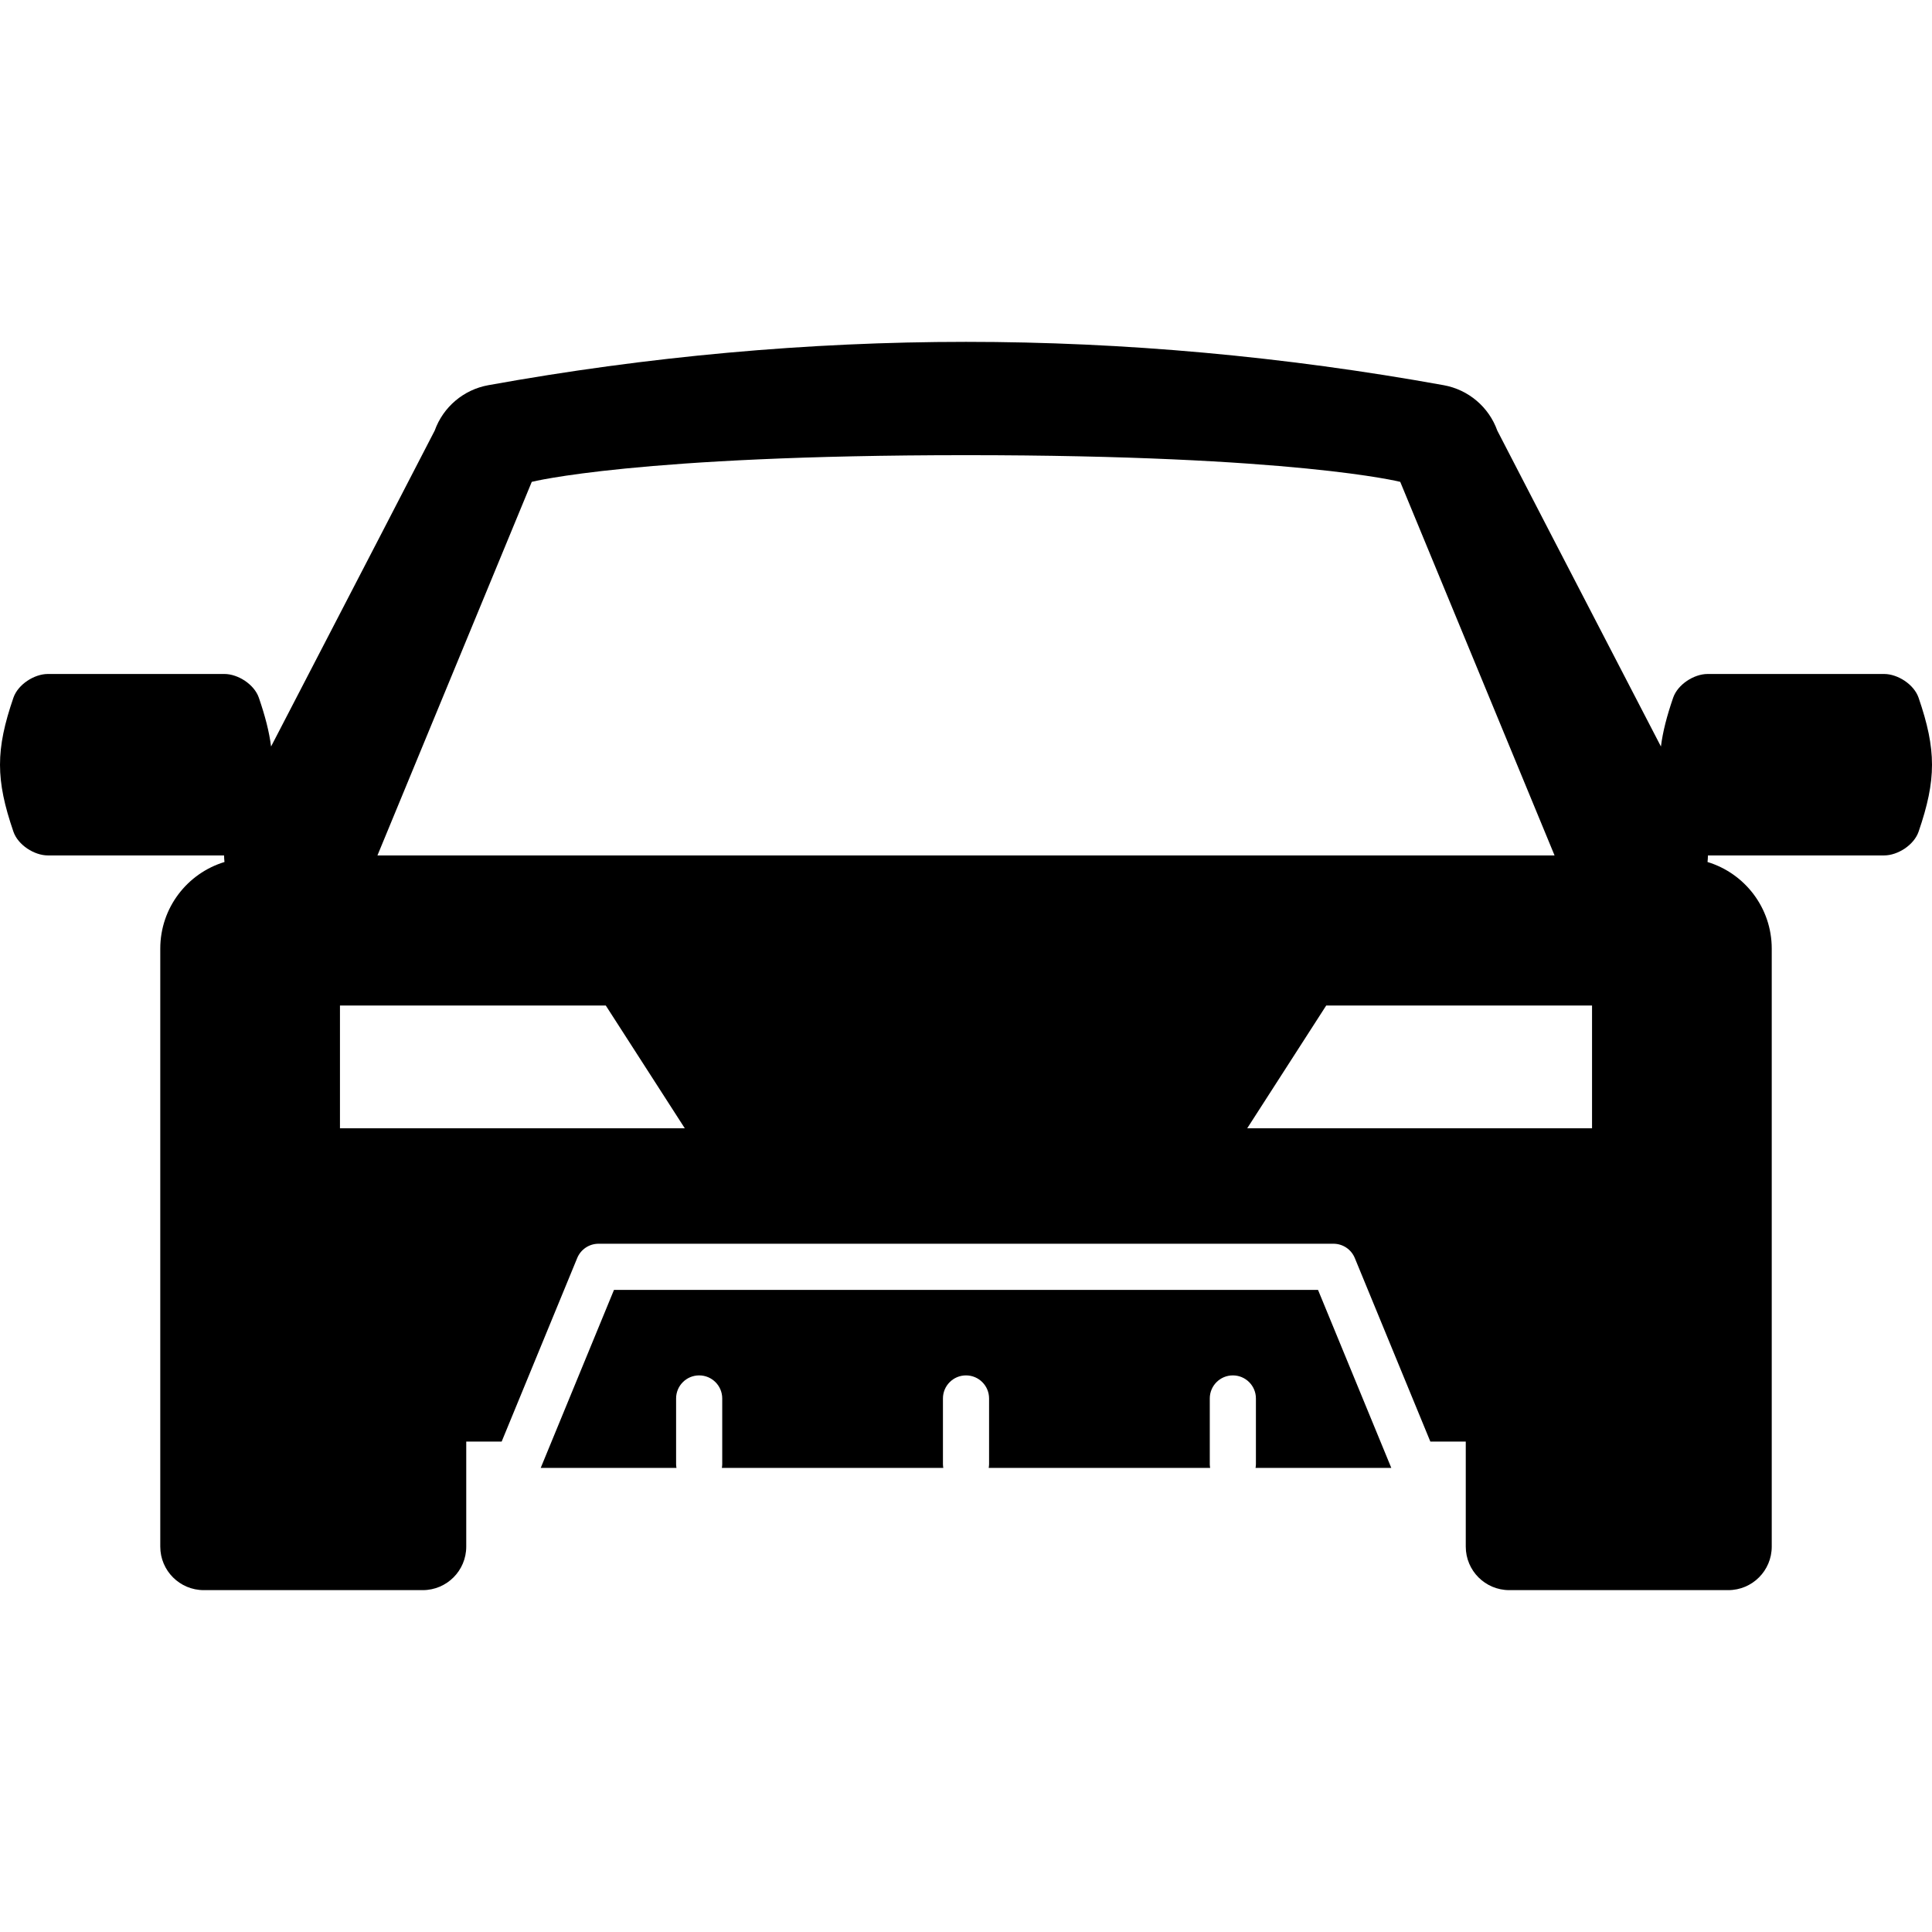
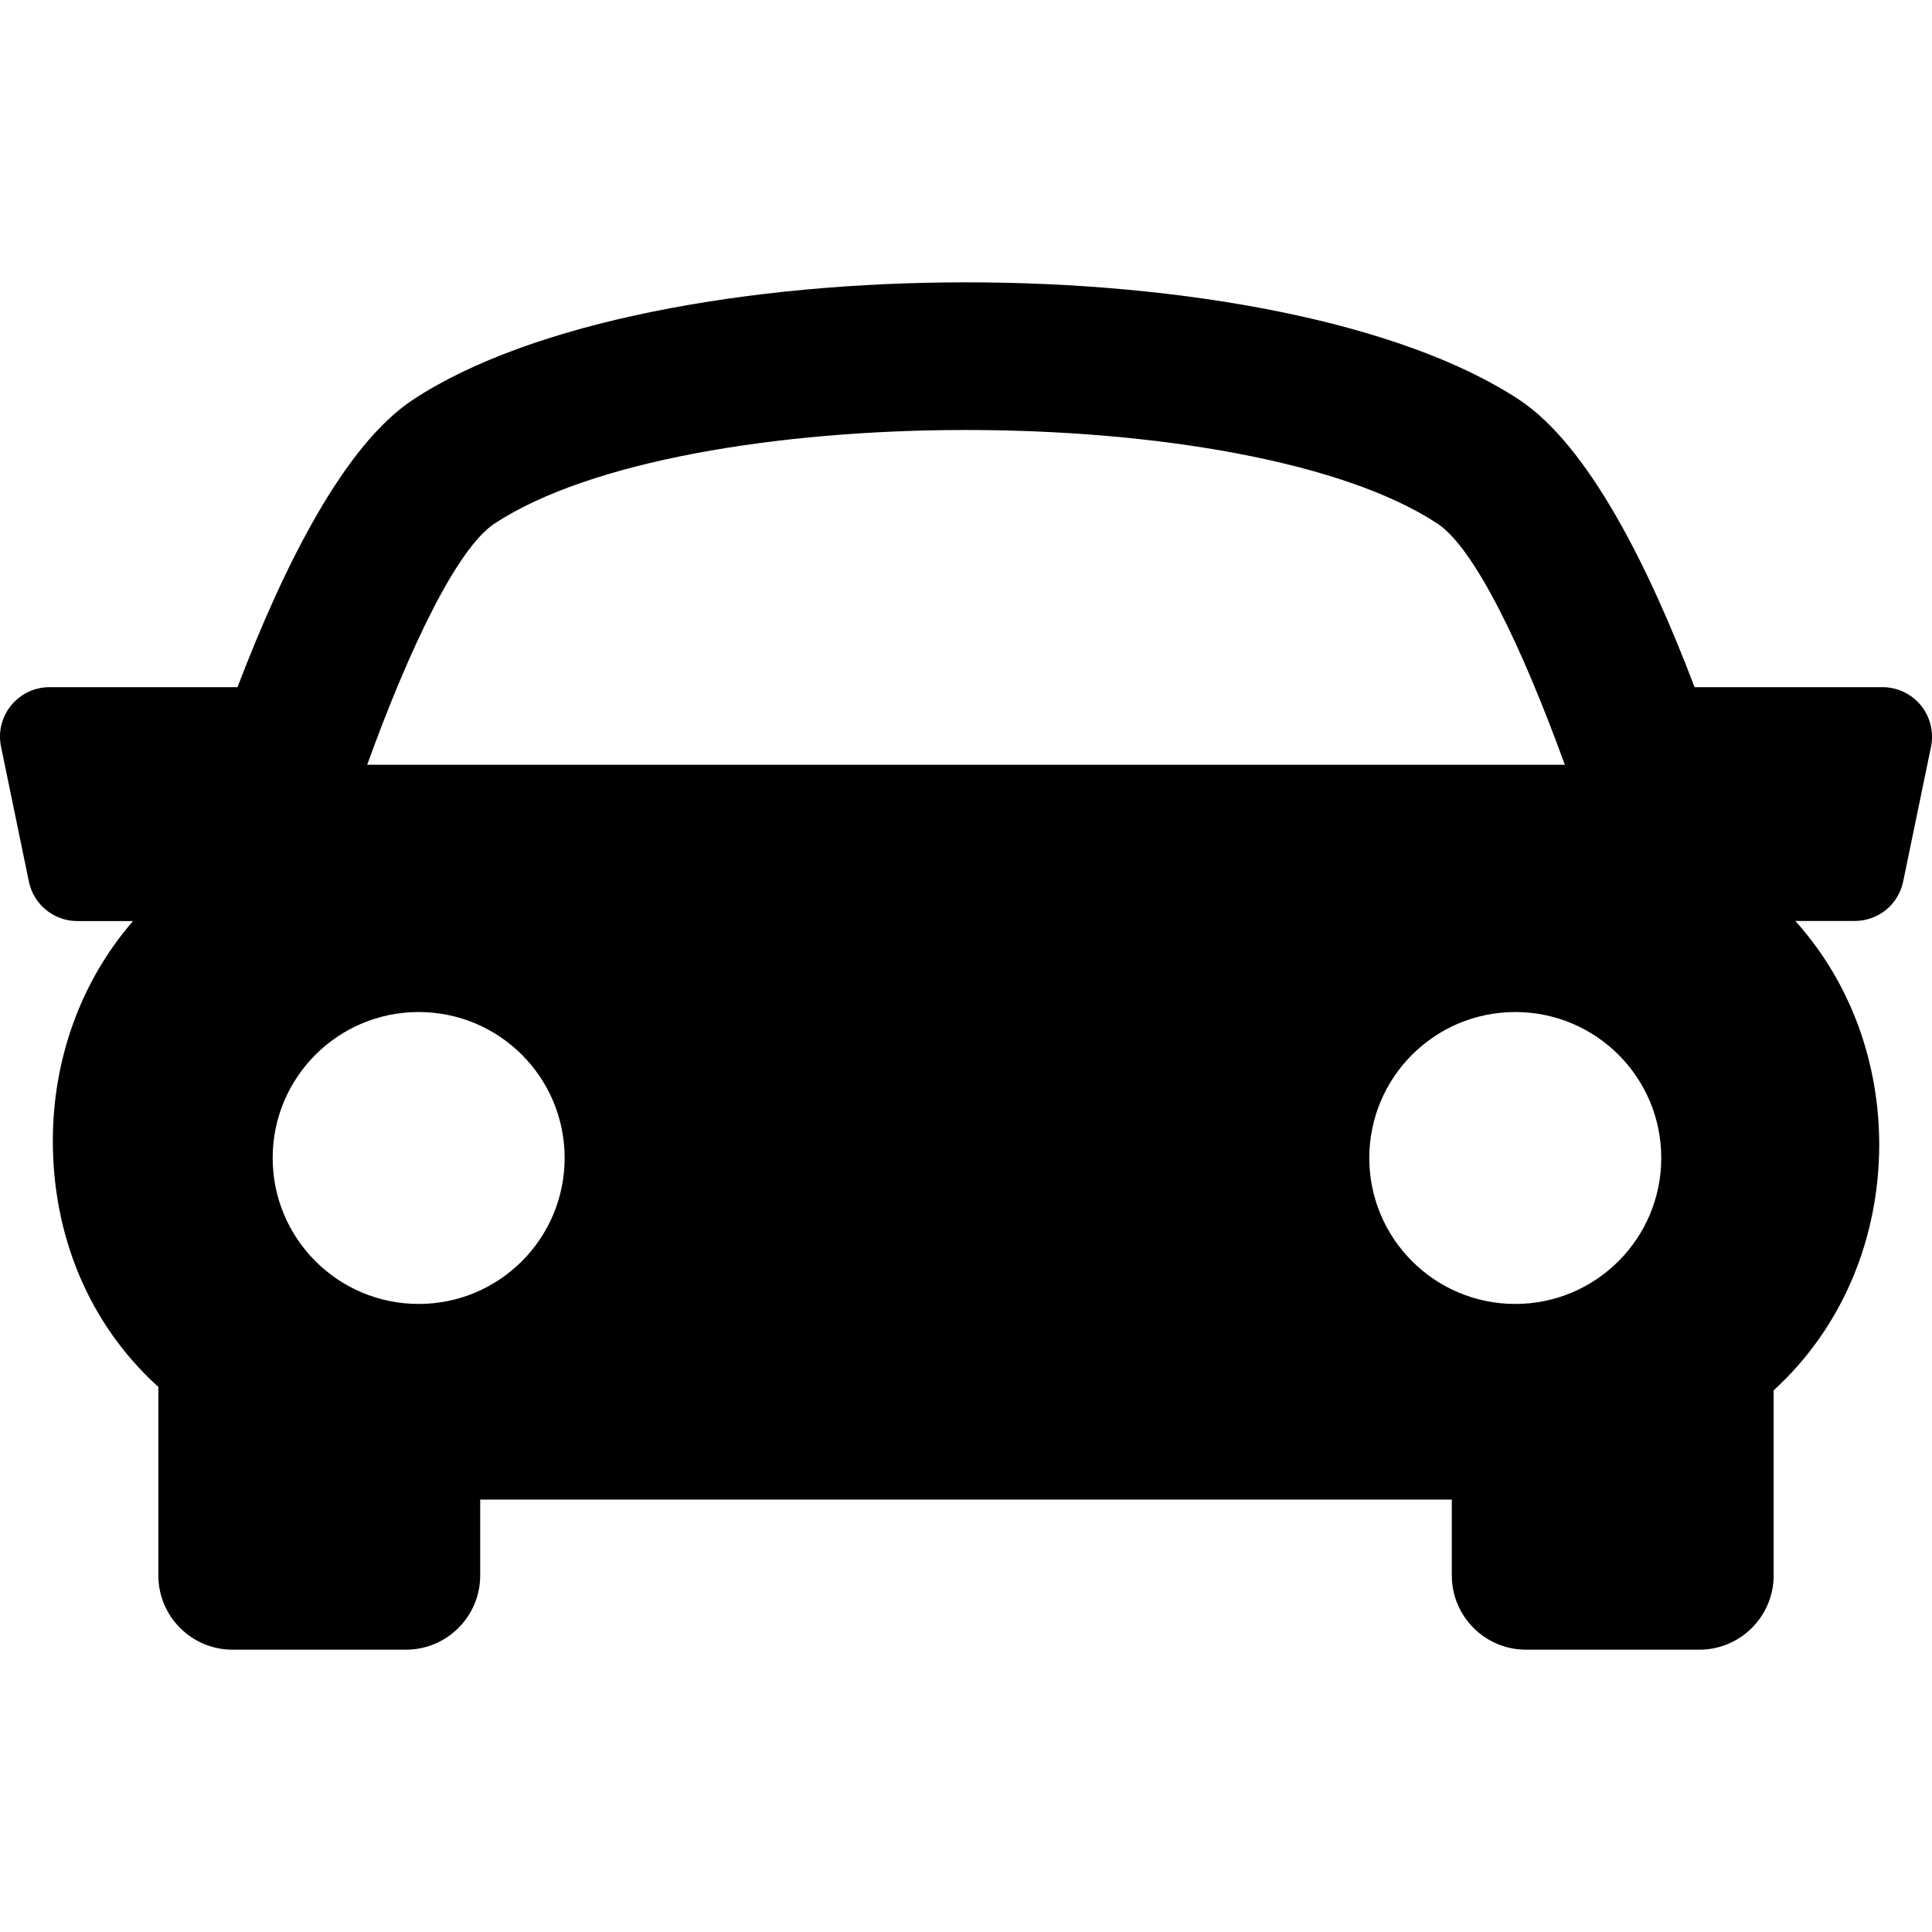
- <svg xmlns="http://www.w3.org/2000/svg" version="1.1" id="Capa_1" x="0px" y="0px" viewBox="0 0 417.885 417.885" style="enable-background:new 0 0 417.885 417.885;" xml:space="preserve">
+ <svg xmlns="http://www.w3.org/2000/svg" version="1.1" id="Capa_1" x="0px" y="0px" width="39.055px" height="39.054px" viewBox="0 0 39.055 39.054" style="enable-background:new 0 0 39.055 39.054;" xml:space="preserve">
  <g>
-     <path style="stroke:#000000;stroke-width:0;stroke-linecap:round;stroke-linejoin:round;" d="M285.083,278.997H132.804   l-13.507,32.814l-2.342,5.69h29.362c-0.041-0.257-0.079-0.515-0.079-0.783v-4.907v-9.329c0-2.755,2.233-4.989,4.989-4.989   c2.755,0,4.989,2.233,4.989,4.989v9.329v4.907c0,0.268-0.038,0.526-0.079,0.783h47.897c-0.041-0.257-0.079-0.515-0.079-0.783   v-4.907v-9.329c0-2.755,2.233-4.989,4.989-4.989c2.755,0,4.989,2.233,4.989,4.989v9.329v4.907c0,0.268-0.038,0.526-0.079,0.783   h47.897c-0.041-0.257-0.079-0.515-0.079-0.783v-4.907v-9.329c0-2.755,2.233-4.989,4.989-4.989s4.989,2.233,4.989,4.989v9.329v4.907   c0,0.268-0.038,0.526-0.079,0.783h29.362l-2.342-5.69L285.083,278.997z" />
-     <path style="stroke:#000000;stroke-width:0;stroke-linecap:round;stroke-linejoin:round;" d="M414.985,150.922   c-0.994-2.892-4.515-5.142-7.454-5.142c-12.728,0-25.456,0-38.183,0c-2.94,0-6.461,2.251-7.454,5.142   c-1.366,3.976-2.239,7.347-2.64,10.547c-16.795-32.338-35.393-68.331-35.393-68.331c-1.829-5.111-6.246-8.854-11.586-9.82   c-34.4-6.222-69.163-9.376-103.322-9.376c-34.158,0-68.928,3.154-103.341,9.376c-5.34,0.965-9.759,4.709-11.588,9.819   c0,0-18.598,35.994-35.393,68.331c-0.401-3.199-1.274-6.571-2.64-10.547c-0.993-2.892-4.514-5.142-7.453-5.142   c-12.727,0-25.456,0-38.183,0c-2.939,0-6.46,2.251-7.455,5.142c-3.867,11.258-3.864,17.704,0.001,28.963   c0.994,2.892,4.515,5.142,7.454,5.142c12.704,0,25.408,0,38.111,0c0.008,0.476,0.035,0.95,0.088,1.424   c-8.037,2.438-13.888,9.899-13.888,18.732v82.176v4.872v42.301c0,5.197,4.211,9.41,9.409,9.41h47.362c5.197,0,9.41-4.213,9.41-9.41   v-22.722h7.661l16.342-39.702c0.77-1.87,2.591-3.09,4.613-3.09h158.962c2.022,0,3.844,1.22,4.613,3.09l16.341,39.702h7.661v22.722   c0,5.197,4.213,9.41,9.41,9.41h47.362c5.197,0,9.409-4.213,9.409-9.41v-42.301v-4.872v-82.176c0-8.833-5.851-16.294-13.888-18.732   c0.053-0.474,0.08-0.948,0.088-1.424c12.703,0,25.407,0,38.111,0c2.939,0,6.46-2.249,7.455-5.142   C418.853,168.626,418.851,162.18,414.985,150.922z M115.019,104.224c0,0,22.741-5.772,93.924-5.772s93.923,5.772,93.923,5.772   l33.38,80.803H81.64L115.019,104.224z M73.533,244.042v-26.548h57.499l17.084,26.548H73.533z M344.352,244.042h-74.583   l17.084-26.548h57.499V244.042z" />
+     <g>
+       <path d="M38.831,14.26c-0.191-0.233-0.476-0.369-0.775-0.369h-3.801c-0.938-2.474-2.16-4.898-3.549-5.813    c-4.805-3.161-17.55-3.161-22.355,0c-1.39,0.916-2.607,3.343-3.55,5.813H1c-0.302,0-0.586,0.136-0.775,0.369    c-0.19,0.232-0.266,0.539-0.204,0.834l0.563,2.728c0.096,0.465,0.506,0.797,0.979,0.797h1.126    c-1.087,1.254-1.614,2.833-1.621,4.413c-0.007,1.952,0.734,3.716,2.089,4.964c0.015,0.013,0.03,0.022,0.044,0.035v3.817    c0,0.827,0.672,1.5,1.5,1.5h3.506c0.828,0,1.5-0.673,1.5-1.5v-1.534h19.641v1.534c0,0.827,0.672,1.5,1.5,1.5h3.506    c0.826,0,1.5-0.673,1.5-1.5v-3.742c1.438-1.317,2.125-3.129,2.134-4.938c0.006-1.634-0.545-3.271-1.696-4.551h1.201    c0.475,0,0.885-0.332,0.979-0.798l0.564-2.727C39.094,14.799,39.021,14.494,38.831,14.26z M9.998,10.583    c3.83-2.521,15.229-2.521,19.057,0c0.744,0.488,1.701,2.461,2.578,4.877H7.422C8.297,13.045,9.254,11.073,9.998,10.583z     M5.512,23.408c0-1.63,1.322-2.95,2.951-2.95c1.631,0,2.951,1.32,2.951,2.95s-1.32,2.951-2.951,2.951    C6.834,26.359,5.512,25.038,5.512,23.408z M30.631,26.359c-1.629,0-2.951-1.321-2.951-2.951s1.322-2.95,2.951-2.95    c1.631,0,2.951,1.32,2.951,2.95S32.26,26.359,30.631,26.359z" />
+     </g>
  </g>
  <g>
</g>
  <g>
</g>
  <g>
</g>
  <g>
</g>
  <g>
</g>
  <g>
</g>
  <g>
</g>
  <g>
</g>
  <g>
</g>
  <g>
</g>
  <g>
</g>
  <g>
</g>
  <g>
</g>
  <g>
</g>
  <g>
</g>
</svg>
